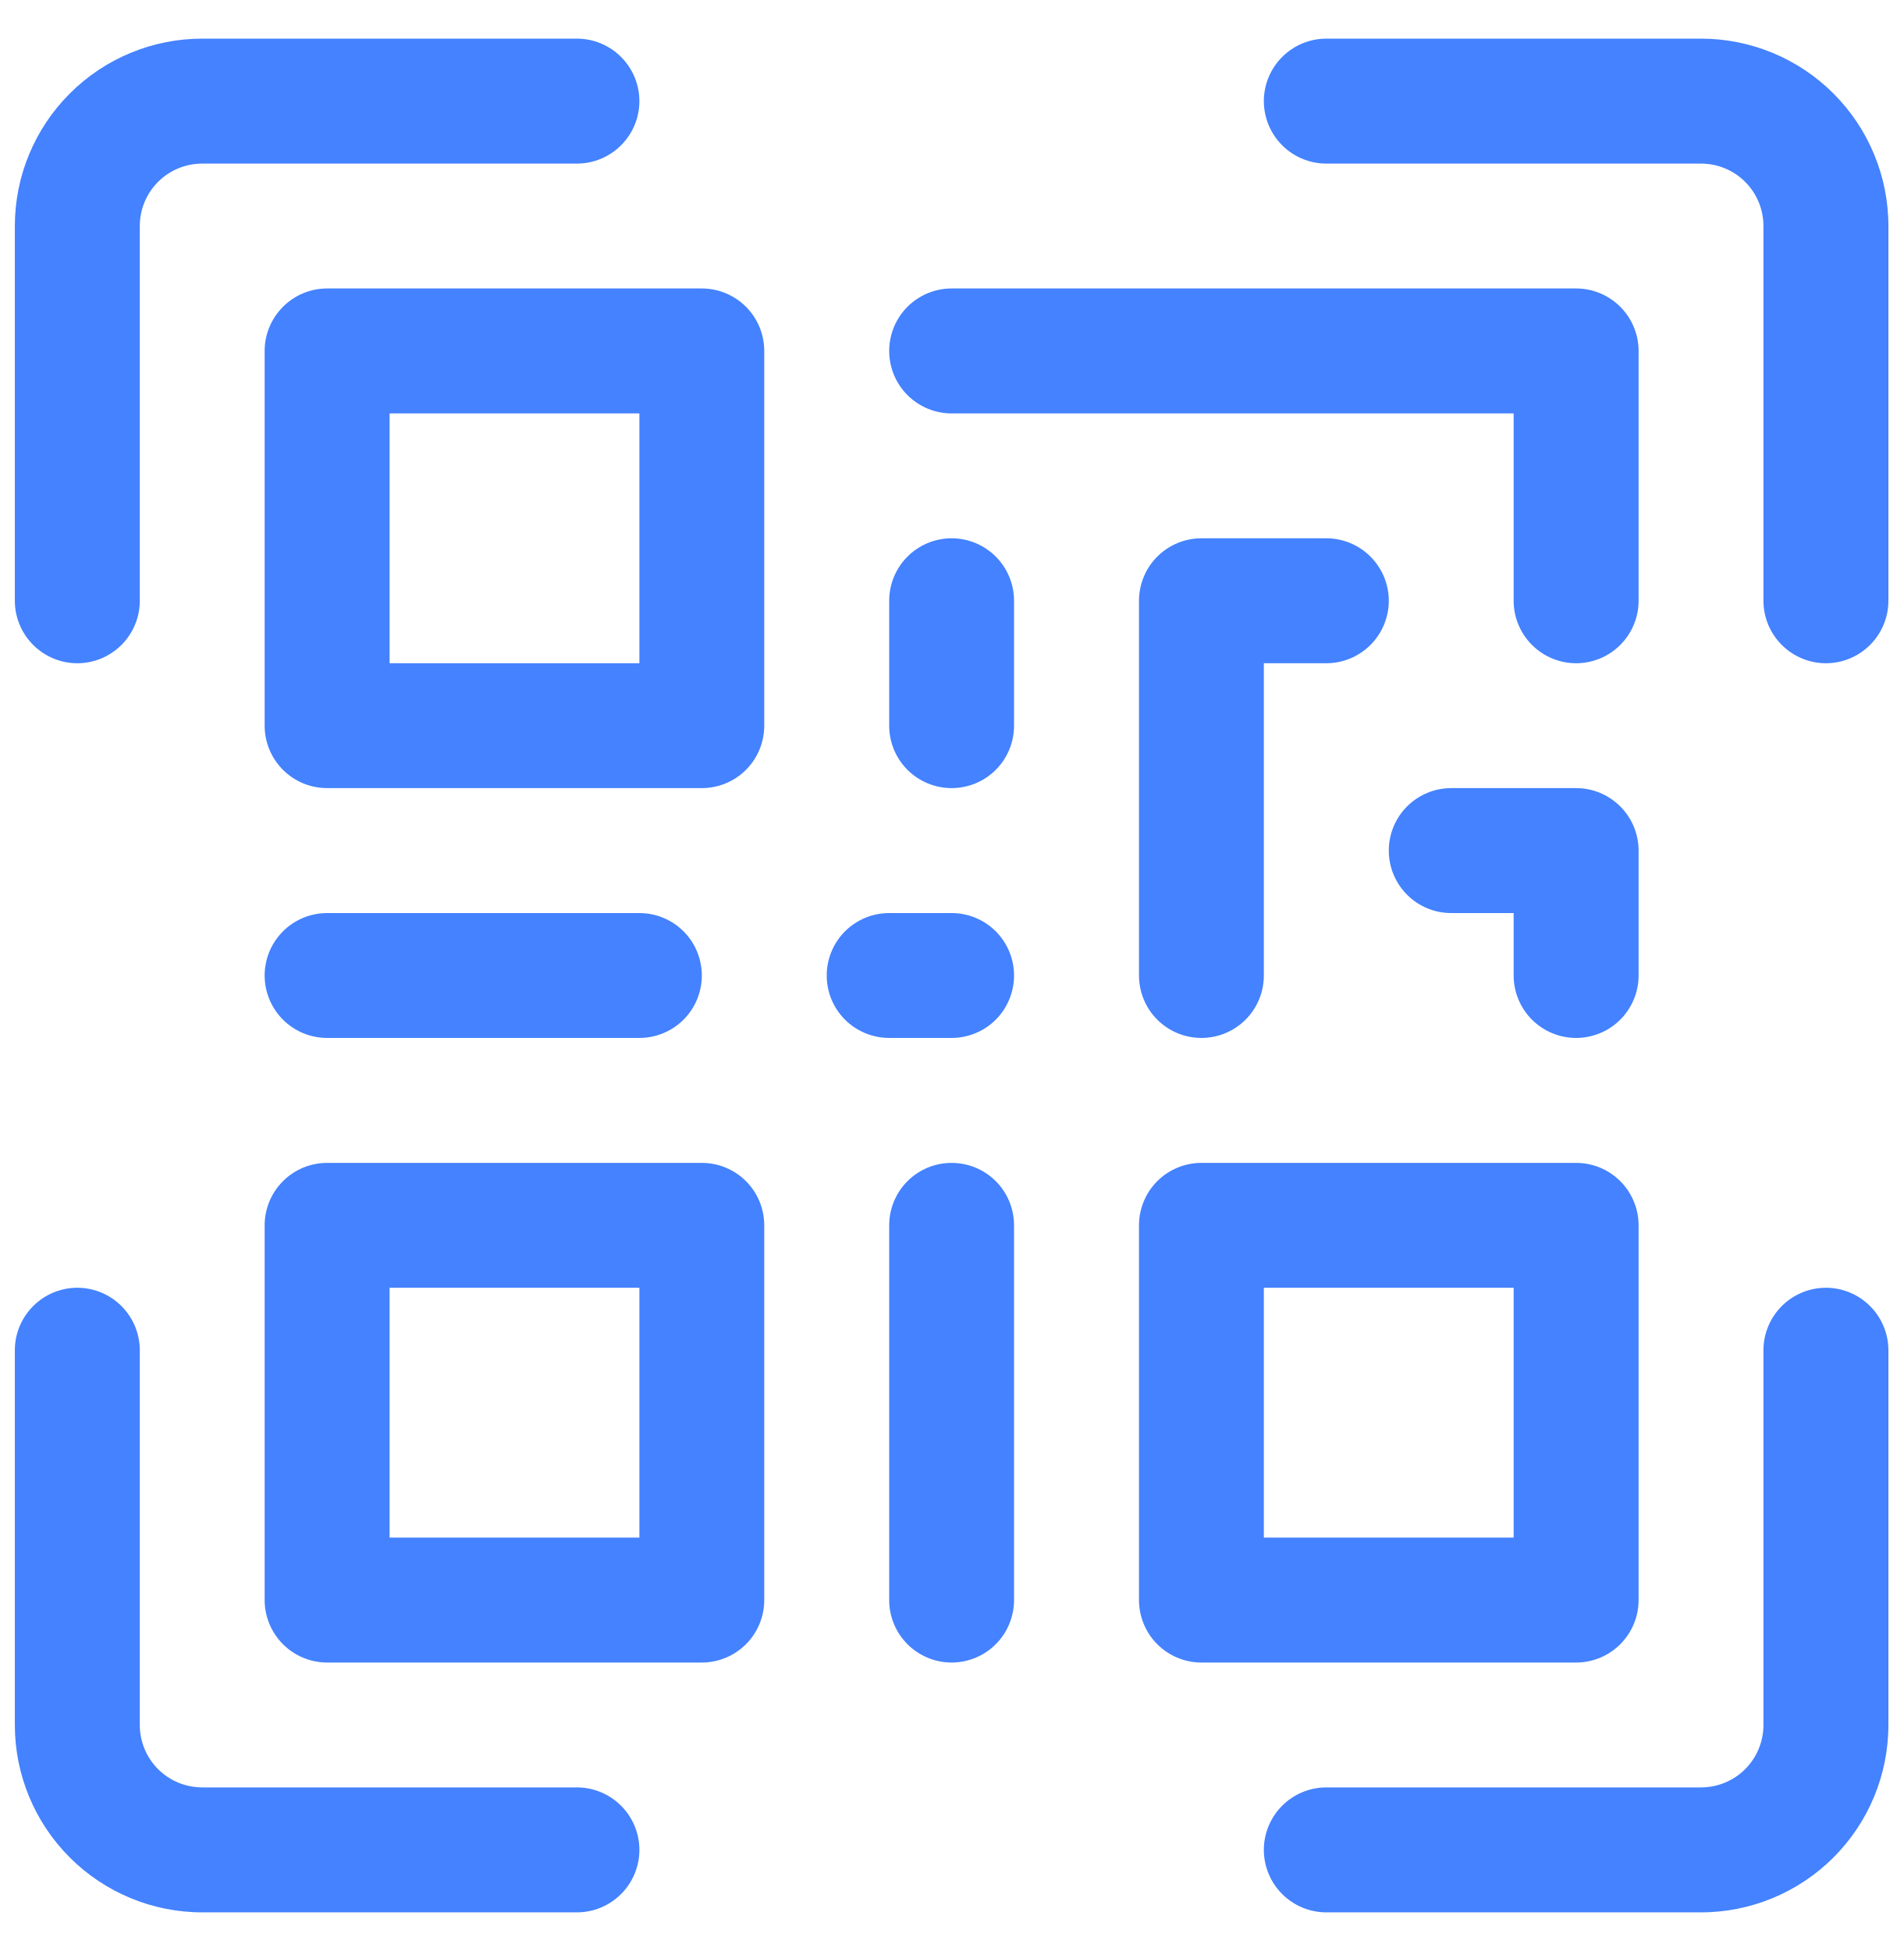
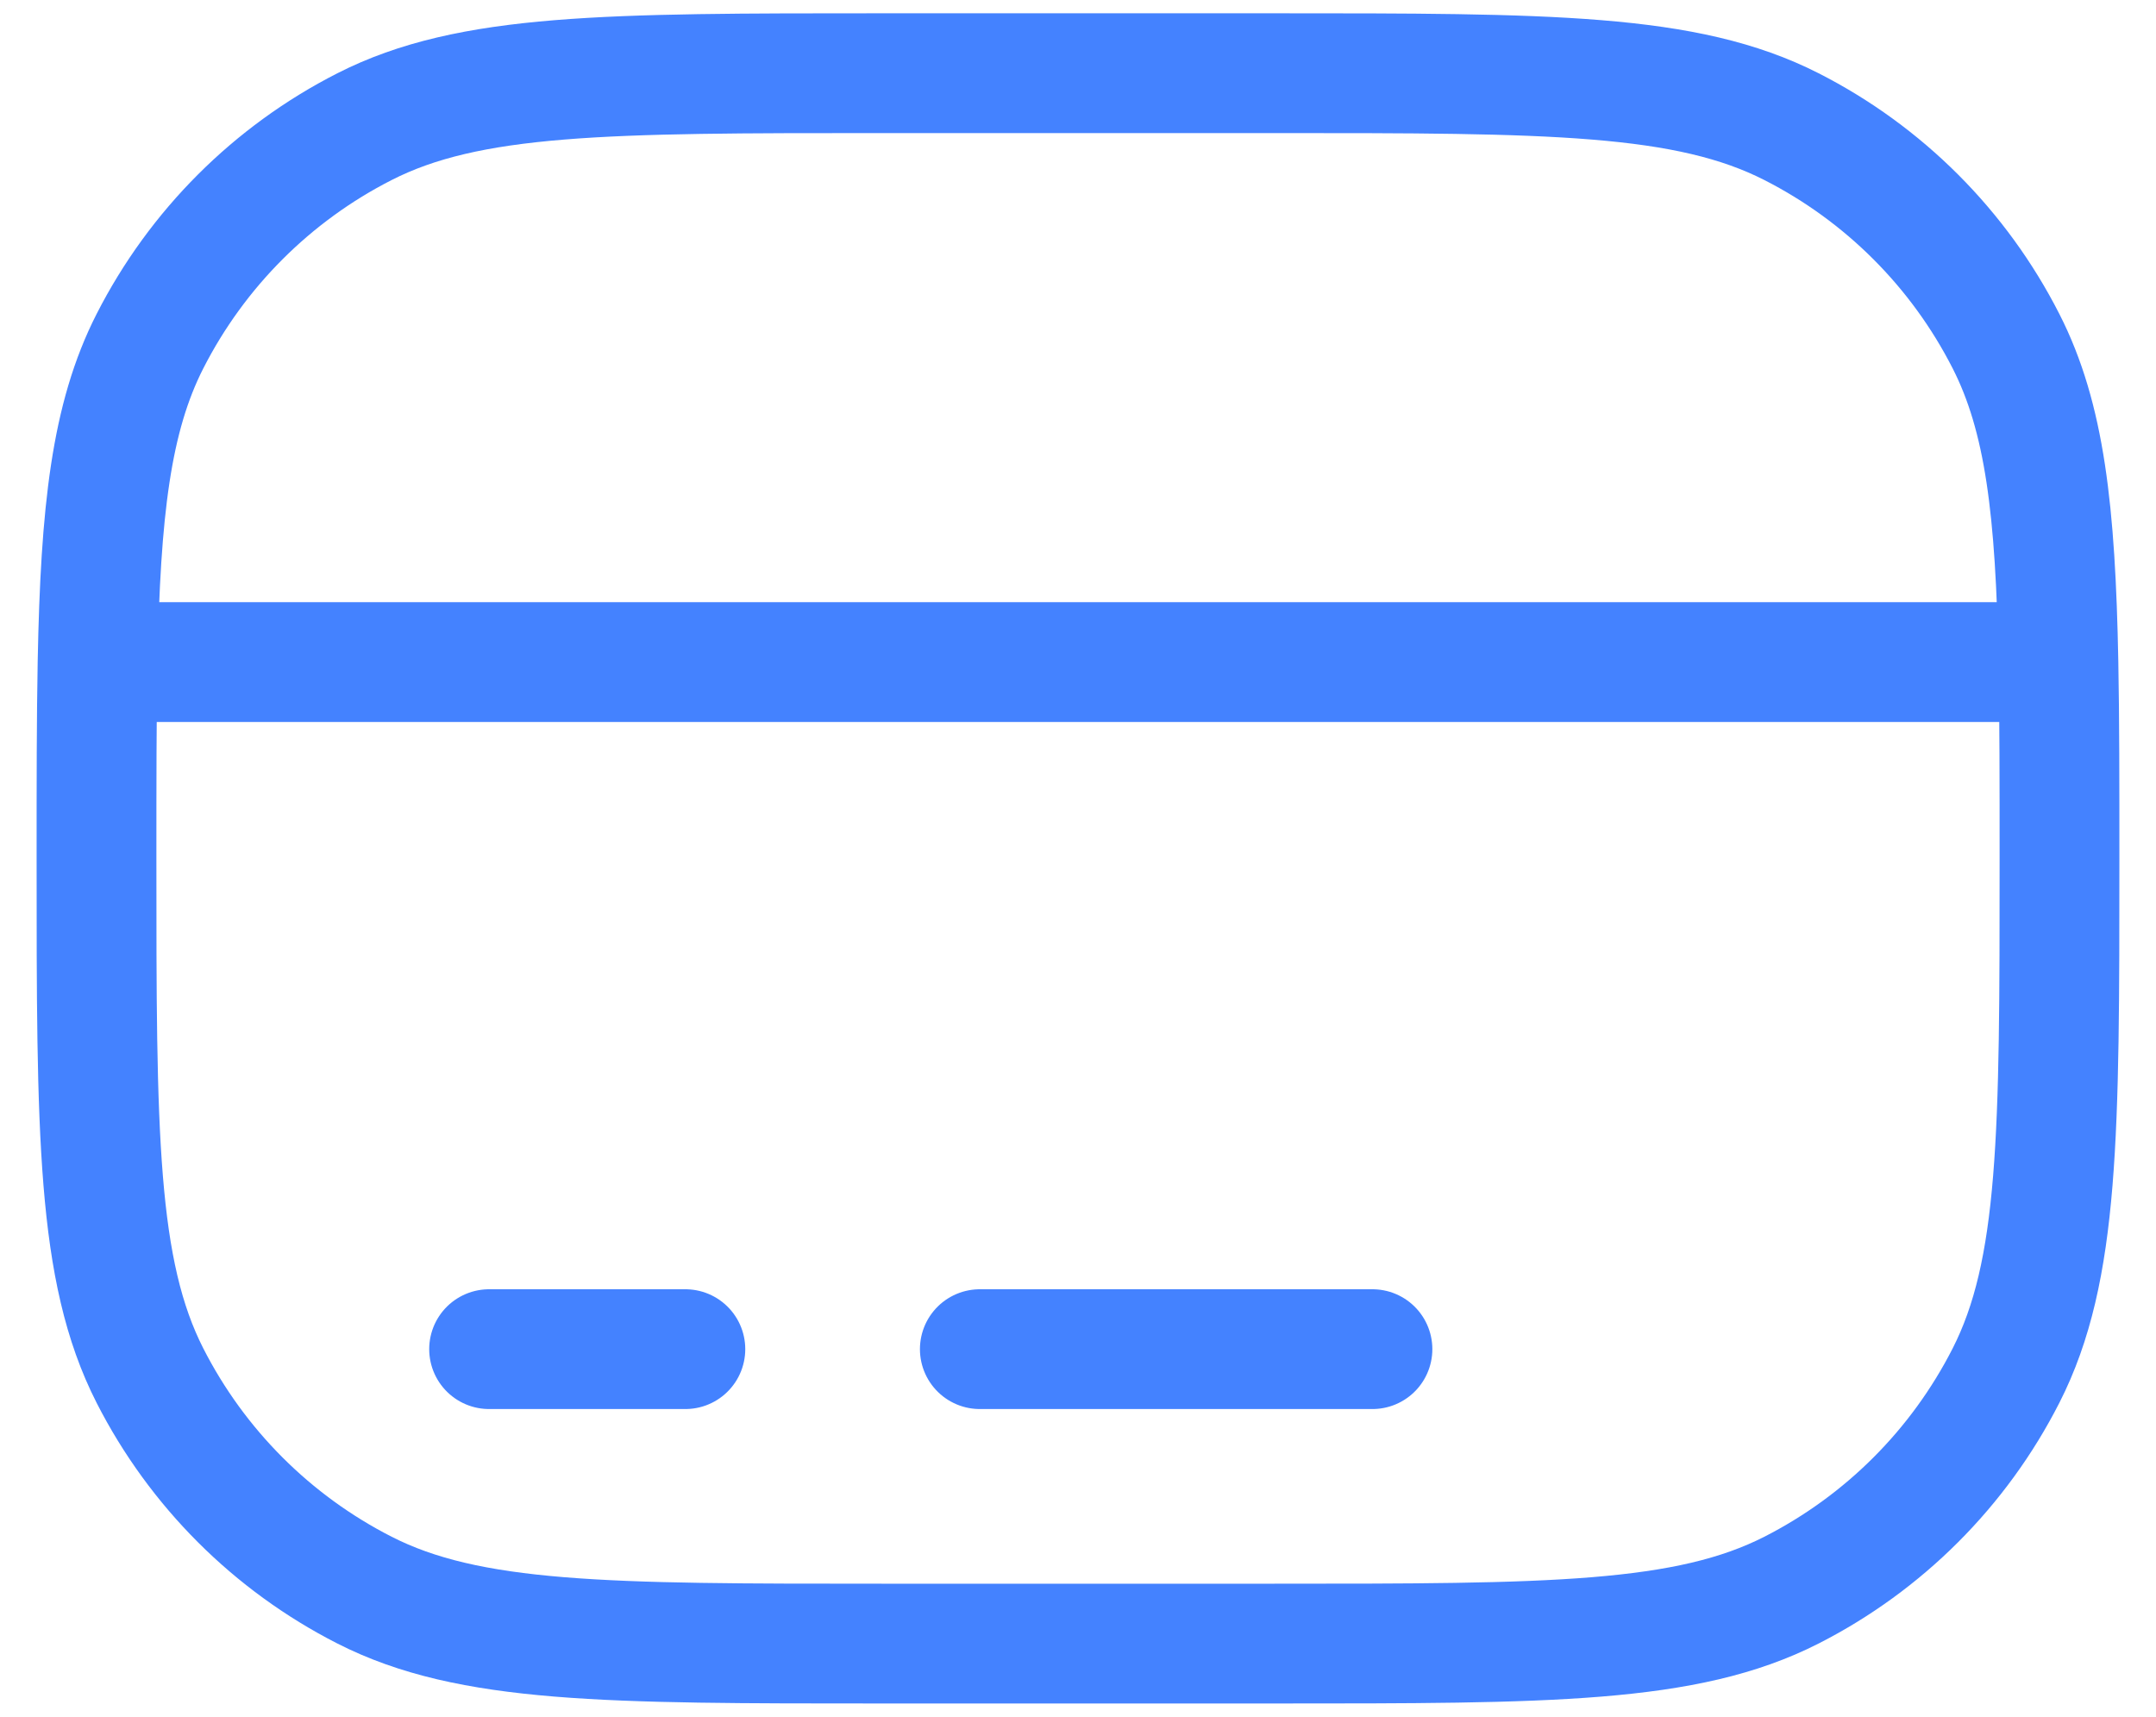
- <svg xmlns="http://www.w3.org/2000/svg" width="40" height="41" viewBox="0 0 40 41" fill="none">
-   <path fill-rule="evenodd" clip-rule="evenodd" d="M27.875 40.188H35.75C36.794 40.188 37.796 39.773 38.534 39.034C39.273 38.296 39.688 37.294 39.688 36.25V28.375C39.688 28.027 39.549 27.693 39.303 27.447C39.057 27.201 38.723 27.062 38.375 27.062C38.027 27.062 37.693 27.201 37.447 27.447C37.201 27.693 37.062 28.027 37.062 28.375V36.25C37.062 36.598 36.924 36.932 36.678 37.178C36.432 37.424 36.098 37.562 35.75 37.562H27.875C27.527 37.562 27.193 37.701 26.947 37.947C26.701 38.193 26.562 38.527 26.562 38.875C26.562 39.223 26.701 39.557 26.947 39.803C27.193 40.049 27.527 40.188 27.875 40.188ZM12.125 37.562H4.25C3.902 37.562 3.568 37.424 3.322 37.178C3.076 36.932 2.938 36.598 2.938 36.25V28.375C2.938 28.027 2.799 27.693 2.553 27.447C2.307 27.201 1.973 27.062 1.625 27.062C1.277 27.062 0.943 27.201 0.697 27.447C0.451 27.693 0.312 28.027 0.312 28.375V36.25C0.312 37.294 0.727 38.296 1.466 39.034C2.204 39.773 3.206 40.188 4.25 40.188H12.125C12.473 40.188 12.807 40.049 13.053 39.803C13.299 39.557 13.438 39.223 13.438 38.875C13.438 38.527 13.299 38.193 13.053 37.947C12.807 37.701 12.473 37.562 12.125 37.562ZM18.688 25.75V33.625C18.688 33.973 18.826 34.307 19.072 34.553C19.318 34.799 19.652 34.938 20 34.938C20.348 34.938 20.682 34.799 20.928 34.553C21.174 34.307 21.312 33.973 21.312 33.625V25.75C21.312 25.402 21.174 25.068 20.928 24.822C20.682 24.576 20.348 24.438 20 24.438C19.652 24.438 19.318 24.576 19.072 24.822C18.826 25.068 18.688 25.402 18.688 25.75ZM16.062 25.75C16.062 25.402 15.924 25.068 15.678 24.822C15.432 24.576 15.098 24.438 14.75 24.438H6.875C6.527 24.438 6.193 24.576 5.947 24.822C5.701 25.068 5.562 25.402 5.562 25.75V33.625C5.562 33.973 5.701 34.307 5.947 34.553C6.193 34.799 6.527 34.938 6.875 34.938H14.75C15.098 34.938 15.432 34.799 15.678 34.553C15.924 34.307 16.062 33.973 16.062 33.625V25.75ZM34.438 25.75C34.438 25.402 34.299 25.068 34.053 24.822C33.807 24.576 33.473 24.438 33.125 24.438H25.25C24.902 24.438 24.568 24.576 24.322 24.822C24.076 25.068 23.938 25.402 23.938 25.75V33.625C23.938 33.973 24.076 34.307 24.322 34.553C24.568 34.799 24.902 34.938 25.25 34.938H33.125C33.473 34.938 33.807 34.799 34.053 34.553C34.299 34.307 34.438 33.973 34.438 33.625V25.75ZM13.438 27.062V32.312H8.188V27.062H13.438ZM31.812 27.062V32.312H26.562V27.062H31.812ZM18.688 21.812H20C20.348 21.812 20.682 21.674 20.928 21.428C21.174 21.182 21.312 20.848 21.312 20.5C21.312 20.152 21.174 19.818 20.928 19.572C20.682 19.326 20.348 19.188 20 19.188H18.688C18.339 19.188 18.006 19.326 17.759 19.572C17.513 19.818 17.375 20.152 17.375 20.5C17.375 20.848 17.513 21.182 17.759 21.428C18.006 21.674 18.339 21.812 18.688 21.812ZM6.875 21.812H13.438C13.786 21.812 14.119 21.674 14.366 21.428C14.612 21.182 14.75 20.848 14.75 20.5C14.75 20.152 14.612 19.818 14.366 19.572C14.119 19.326 13.786 19.188 13.438 19.188H6.875C6.527 19.188 6.193 19.326 5.947 19.572C5.701 19.818 5.562 20.152 5.562 20.5C5.562 20.848 5.701 21.182 5.947 21.428C6.193 21.674 6.527 21.812 6.875 21.812ZM30.5 19.188H31.812V20.5C31.812 20.848 31.951 21.182 32.197 21.428C32.443 21.674 32.777 21.812 33.125 21.812C33.473 21.812 33.807 21.674 34.053 21.428C34.299 21.182 34.438 20.848 34.438 20.5V17.875C34.438 17.527 34.299 17.193 34.053 16.947C33.807 16.701 33.473 16.562 33.125 16.562H30.5C30.152 16.562 29.818 16.701 29.572 16.947C29.326 17.193 29.188 17.527 29.188 17.875C29.188 18.223 29.326 18.557 29.572 18.803C29.818 19.049 30.152 19.188 30.5 19.188ZM26.562 20.5V13.938H27.875C28.223 13.938 28.557 13.799 28.803 13.553C29.049 13.307 29.188 12.973 29.188 12.625C29.188 12.277 29.049 11.943 28.803 11.697C28.557 11.451 28.223 11.312 27.875 11.312H25.25C24.902 11.312 24.568 11.451 24.322 11.697C24.076 11.943 23.938 12.277 23.938 12.625V20.5C23.938 20.848 24.076 21.182 24.322 21.428C24.568 21.674 24.902 21.812 25.25 21.812C25.598 21.812 25.932 21.674 26.178 21.428C26.424 21.182 26.562 20.848 26.562 20.5ZM18.688 12.625V15.25C18.688 15.598 18.826 15.932 19.072 16.178C19.318 16.424 19.652 16.562 20 16.562C20.348 16.562 20.682 16.424 20.928 16.178C21.174 15.932 21.312 15.598 21.312 15.25V12.625C21.312 12.277 21.174 11.943 20.928 11.697C20.682 11.451 20.348 11.312 20 11.312C19.652 11.312 19.318 11.451 19.072 11.697C18.826 11.943 18.688 12.277 18.688 12.625ZM16.062 7.375C16.062 7.027 15.924 6.693 15.678 6.447C15.432 6.201 15.098 6.062 14.75 6.062H6.875C6.527 6.062 6.193 6.201 5.947 6.447C5.701 6.693 5.562 7.027 5.562 7.375V15.25C5.562 15.598 5.701 15.932 5.947 16.178C6.193 16.424 6.527 16.562 6.875 16.562H14.75C15.098 16.562 15.432 16.424 15.678 16.178C15.924 15.932 16.062 15.598 16.062 15.25V7.375ZM12.125 0.812H4.25C3.206 0.812 2.204 1.227 1.466 1.966C0.727 2.704 0.312 3.706 0.312 4.75V12.625C0.312 12.973 0.451 13.307 0.697 13.553C0.943 13.799 1.277 13.938 1.625 13.938C1.973 13.938 2.307 13.799 2.553 13.553C2.799 13.307 2.938 12.973 2.938 12.625V4.75C2.938 4.402 3.076 4.068 3.322 3.822C3.568 3.576 3.902 3.438 4.25 3.438H12.125C12.473 3.438 12.807 3.299 13.053 3.053C13.299 2.807 13.438 2.473 13.438 2.125C13.438 1.777 13.299 1.443 13.053 1.197C12.807 0.951 12.473 0.812 12.125 0.812ZM13.438 8.688V13.938H8.188V8.688H13.438ZM27.875 3.438H35.75C36.098 3.438 36.432 3.576 36.678 3.822C36.924 4.068 37.062 4.402 37.062 4.75V12.625C37.062 12.973 37.201 13.307 37.447 13.553C37.693 13.799 38.027 13.938 38.375 13.938C38.723 13.938 39.057 13.799 39.303 13.553C39.549 13.307 39.688 12.973 39.688 12.625V4.75C39.688 3.706 39.273 2.704 38.534 1.966C37.796 1.227 36.794 0.812 35.75 0.812H27.875C27.527 0.812 27.193 0.951 26.947 1.197C26.701 1.443 26.562 1.777 26.562 2.125C26.562 2.473 26.701 2.807 26.947 3.053C27.193 3.299 27.527 3.438 27.875 3.438ZM20 8.688H31.812V12.625C31.812 12.973 31.951 13.307 32.197 13.553C32.443 13.799 32.777 13.938 33.125 13.938C33.473 13.938 33.807 13.799 34.053 13.553C34.299 13.307 34.438 12.973 34.438 12.625V7.375C34.438 7.027 34.299 6.693 34.053 6.447C33.807 6.201 33.473 6.062 33.125 6.062H20C19.652 6.062 19.318 6.201 19.072 6.447C18.826 6.693 18.688 7.027 18.688 7.375C18.688 7.723 18.826 8.057 19.072 8.303C19.318 8.549 19.652 8.688 20 8.688Z" fill="#4482FF" />
+ <svg xmlns="http://www.w3.org/2000/svg" width="54" height="43" viewBox="0 0 54 43" fill="none">
+   <path d="M34.375 33.792H24.541M17.166 33.792H12.25M2.444 16.583C2.417 18.002 2.417 19.623 2.417 21.5C2.417 28.384 2.417 31.826 3.756 34.455C4.935 36.768 6.815 38.648 9.128 39.827C11.757 41.167 15.199 41.167 22.083 41.167H31.916C38.8 41.167 42.242 41.167 44.872 39.827C47.185 38.648 49.065 36.768 50.243 34.455C51.583 31.826 51.583 28.384 51.583 21.5C51.583 19.623 51.583 18.002 51.556 16.583M2.444 16.583C2.516 12.799 2.782 10.457 3.756 8.545C4.935 6.232 6.815 4.351 9.128 3.173C11.757 1.833 15.199 1.833 22.083 1.833H31.916C38.8 1.833 42.242 1.833 44.872 3.173C47.185 4.351 49.065 6.232 50.243 8.545C51.218 10.457 51.484 12.799 51.556 16.583M2.444 16.583H51.556" stroke="#4482FF" stroke-width="3" stroke-linecap="round" />
</svg>
